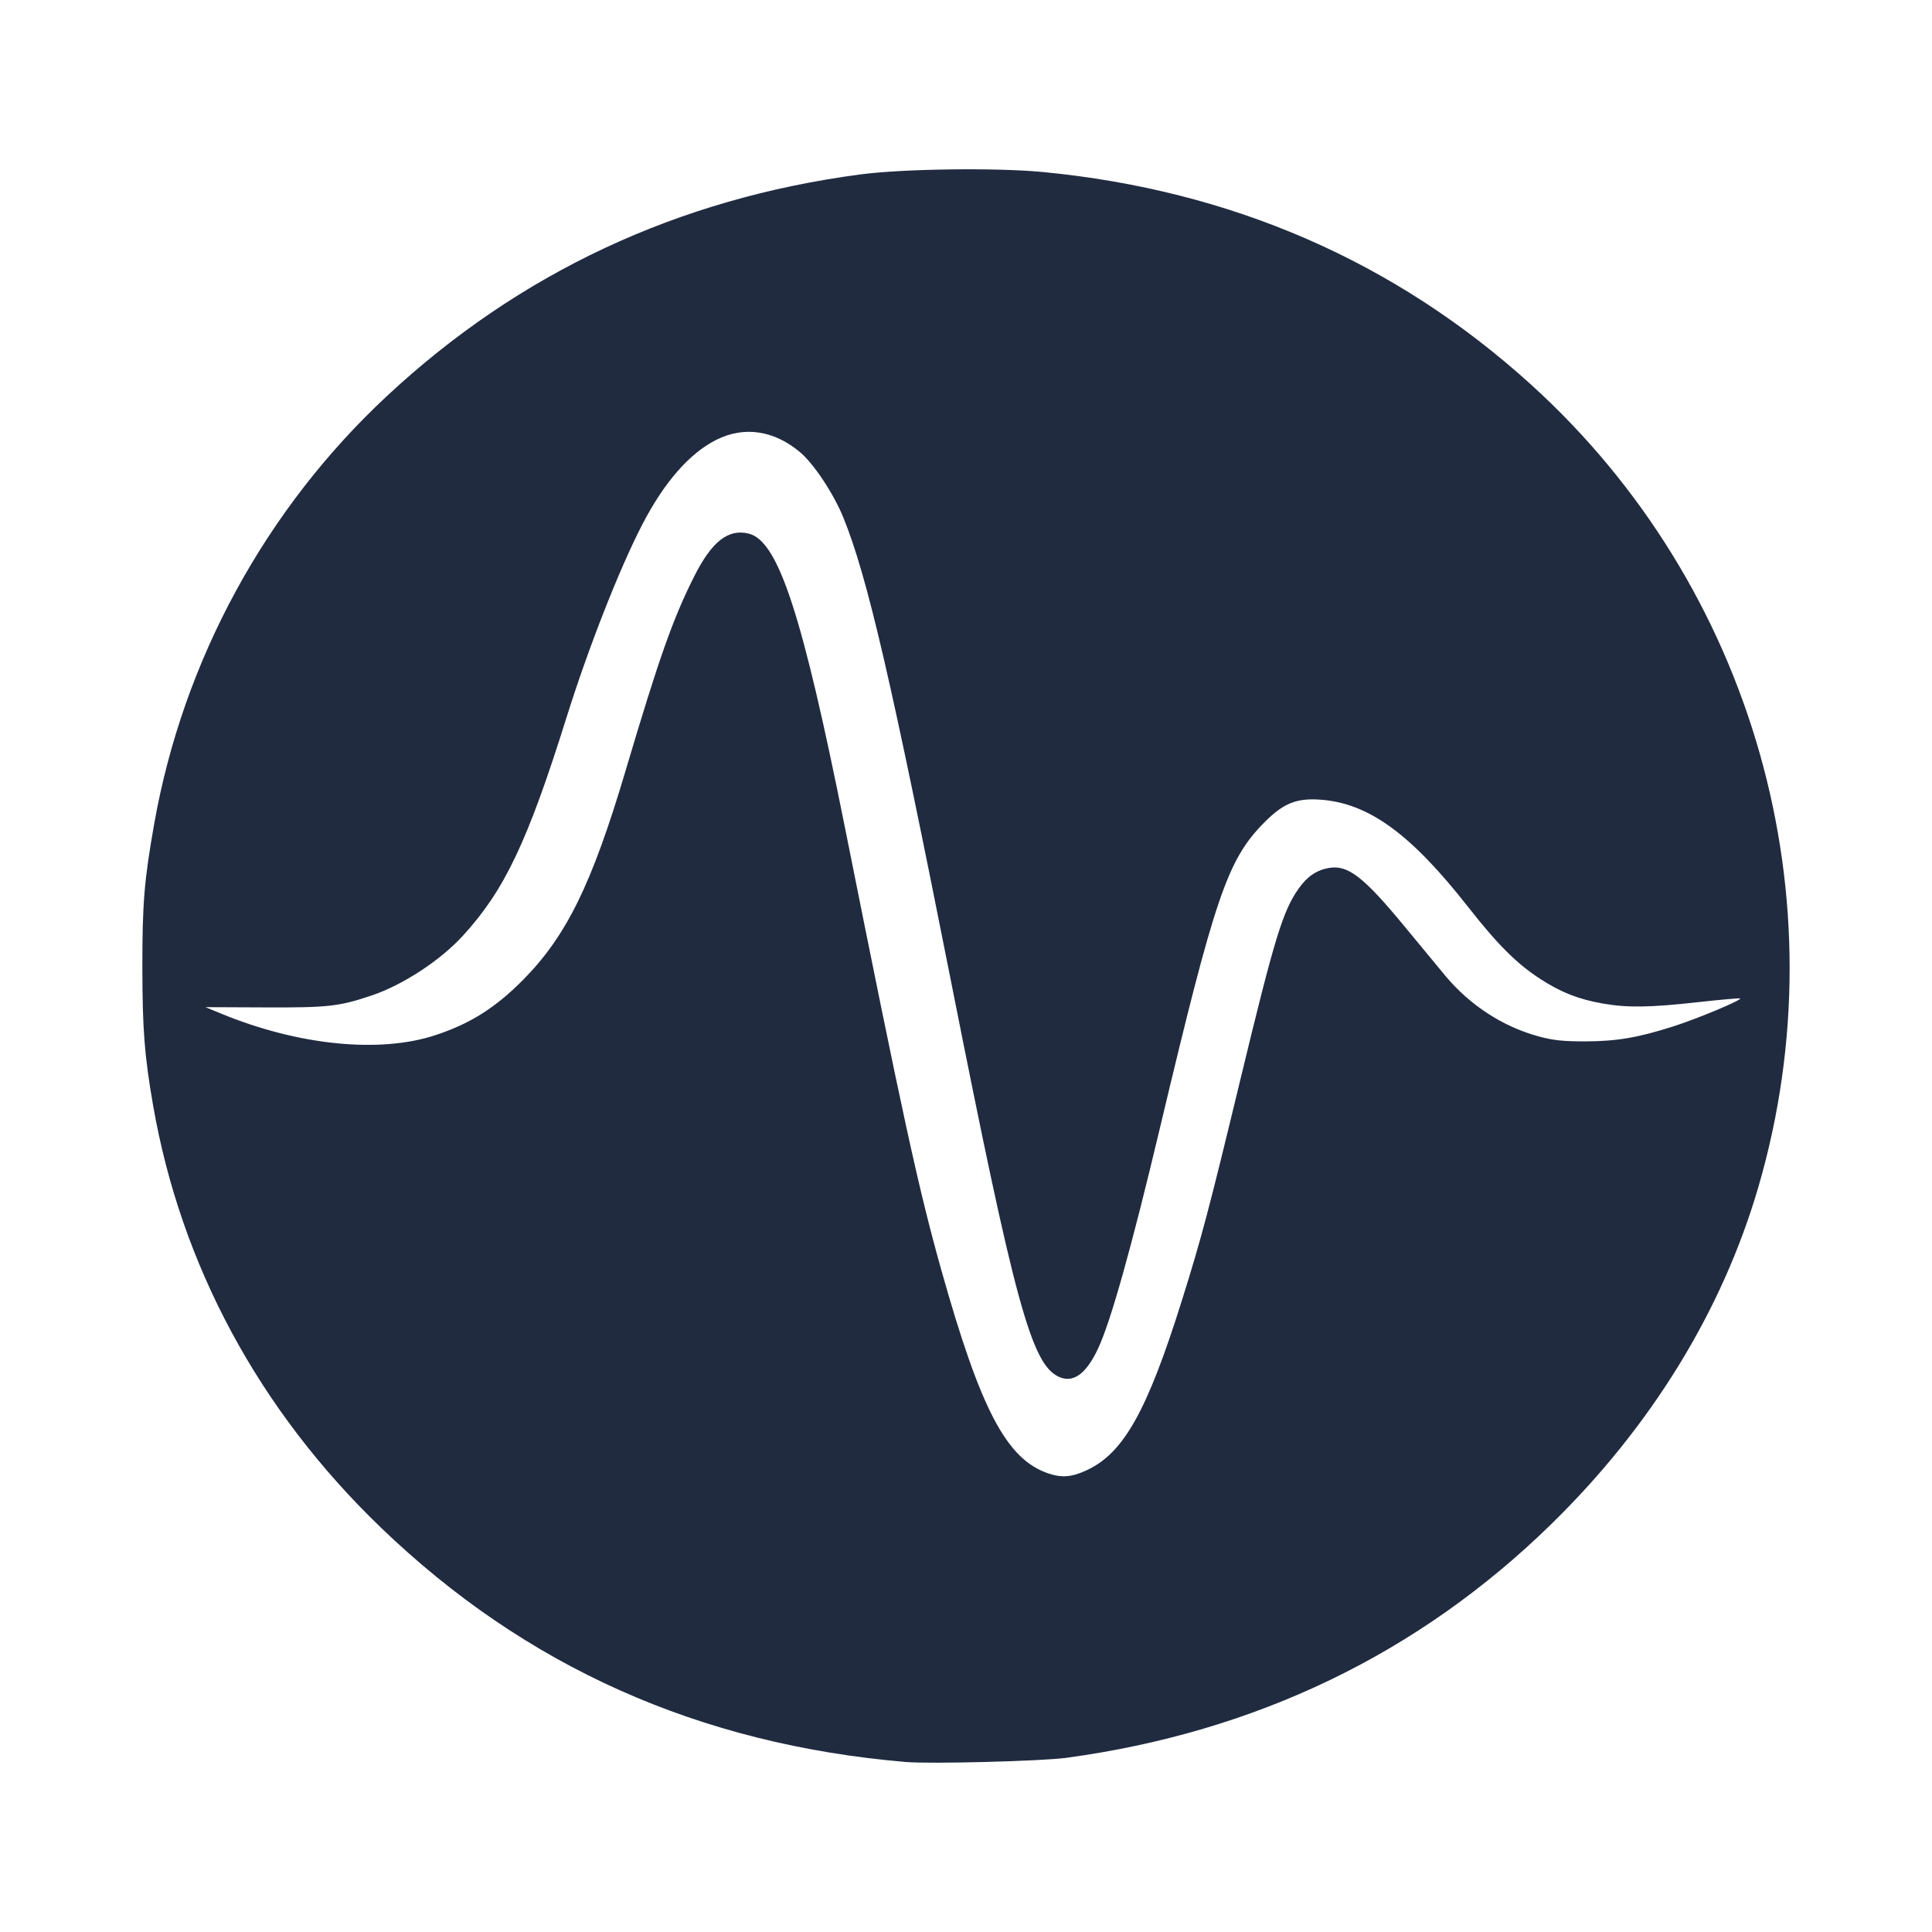
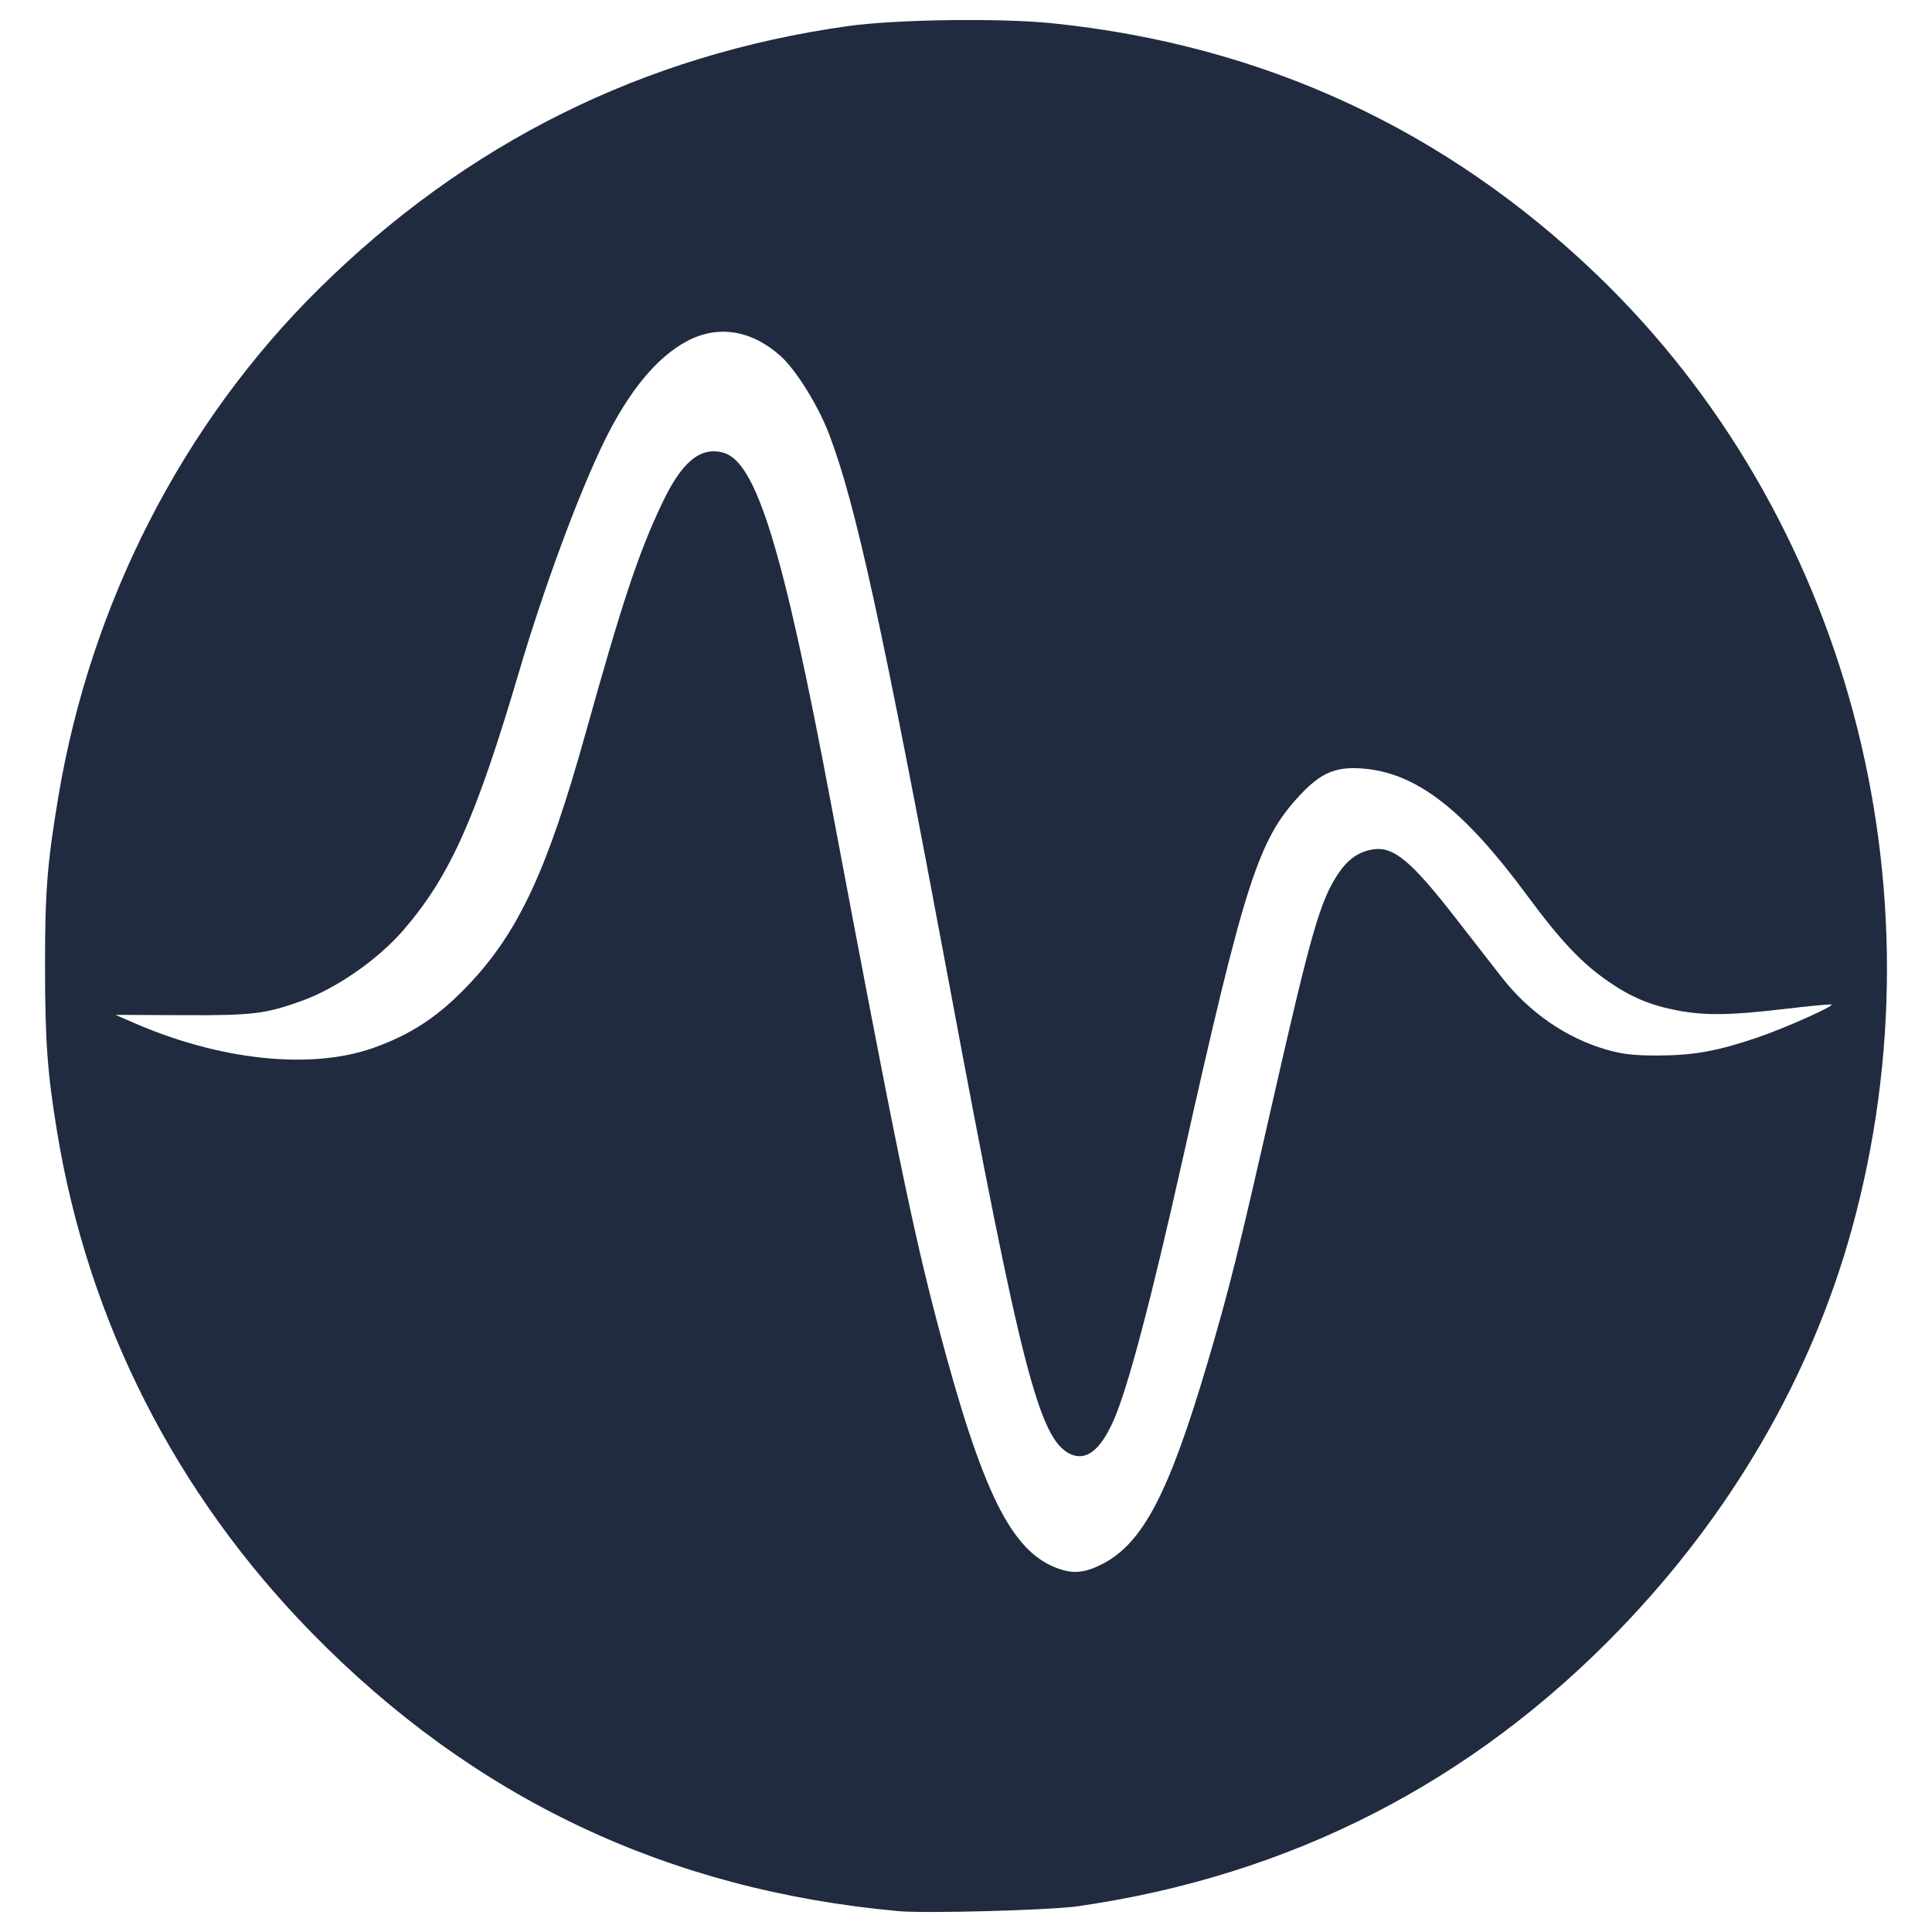
<svg xmlns="http://www.w3.org/2000/svg" version="1.1" id="svg1" width="1365.333" height="1365.333" viewBox="0 0 1365.333 1365.333">
-   <defs id="defs1" />
+   <defs id="defs1">
+     <rect x="275.143" y="106.423" width="545.095" height="176.507" id="rect3" />
+   </defs>
  <g id="g1">
-     <path style="fill:#202b40;fill-opacity:1;stroke-width:1.218" d="M 640.23,1245.196 C 494.185,1232.793 371.368,1177.94 269.045,1079.417 183.08,996.644 127.799,894.091 108.144,780.922 c -6.043,-34.792 -7.499,-53.606 -7.535,-97.359 -0.037,-45.097 1.302,-61.388 8.315,-101.102 20.416,-115.619 78.616,-222.626 164.644,-302.711 93.518,-87.058 205.405,-139.413 334.43,-156.487 30.232,-4.001 96.201,-4.864 129.114,-1.689 133.174,12.847 248.763,63.162 344.658,150.028 157.603,142.764 220.264,363.682 160.876,567.189 -25.575,87.637 -75.789,169.347 -146.55,238.471 -93.645,91.478 -208.574,146.823 -342.638,165.001 -17.423,2.362 -95.984,4.397 -113.228,2.933 z m 128.599,-206.604 c 25.613,-12.358 42.137,-42.142 66.5,-119.863 13.753,-43.875 19.024,-63.787 41.126,-155.363 24.322,-100.771 30.116,-119.728 41.468,-135.66 6.042,-8.48 12.727,-12.939 21.556,-14.379 13.215,-2.156 24.384,6.541 53.06,41.313 10.947,13.274 23.897,28.943 28.778,34.819 17.353,20.892 40.803,36.136 66.112,42.975 10.339,2.794 17.387,3.542 32.985,3.499 22.286,-0.062 37.503,-2.682 62.812,-10.816 16.712,-5.371 47.705,-18.368 46.523,-19.51 -0.353,-0.341 -13.783,0.844 -29.845,2.634 -33.83,3.768 -49.801,3.999 -67.093,0.97 -17.163,-3.007 -29.465,-7.815 -43.976,-17.186 -16.851,-10.883 -30.357,-24.332 -51.429,-51.21 -40.614,-51.807 -70.436,-73.387 -104.635,-75.716 -16.693,-1.137 -25.93,2.646 -39.234,16.068 -26.123,26.355 -34.743,51.594 -73.948,216.514 -20.007,84.161 -34.713,136.525 -43.681,155.536 -8.45,17.913 -17.605,24.442 -27.689,19.745 -19.337,-9.006 -30.984,-51.688 -75.838,-277.932 -42.579,-214.767 -59.431,-287.443 -76.3,-329.054 -6.889,-16.993 -20.899,-38.183 -30.692,-46.422 -18.33,-15.421 -39.43,-18.574 -58.992,-8.816 -19.116,9.536 -36.958,29.913 -52.533,60.001 -16.124,31.148 -38.085,87.08 -53.469,136.182 -27.55,87.928 -43.784,122.133 -73.252,154.341 -16.083,17.579 -42.562,34.892 -64.722,42.317 -22.919,7.68 -30.645,8.539 -75.094,8.35 l -42.143,-0.179 11.077,4.563 c 54.486,22.443 111.831,28.236 151.271,15.281 24.679,-8.107 42.603,-19.395 62.107,-39.114 30.699,-31.037 48.702,-67.765 72.434,-147.772 23.582,-79.501 33.509,-107.602 48.564,-137.479 12.373,-24.555 23.957,-33.657 38.384,-30.161 21.01,5.091 37.882,56.625 68.211,208.338 40.492,202.551 51.778,254.356 67.972,312.027 27.708,98.672 46.041,133.636 75.365,143.736 9.906,3.412 17.231,2.744 28.26,-2.578 z" id="path1" />
+     <path style="fill:#202b40;fill-opacity:1;stroke-width:1.404" d="M 635.215,1350.603 C 471.912,1335.876 334.58,1270.745 220.166,1153.76 124.042,1055.477 62.228,933.707 40.25,799.334 33.493,758.022 31.865,735.683 31.824,683.731 31.783,630.184 33.281,610.841 41.122,563.685 63.95,426.401 129.029,299.343 225.222,204.252 329.792,100.881 454.9,38.716 599.173,18.442 c 33.805,-4.751 107.57,-5.775 144.372,-2.005 148.912,15.254 278.16,74.997 385.387,178.14 176.228,169.516 246.293,431.829 179.888,673.469 -28.597,104.058 -84.745,201.08 -163.869,283.156 -104.712,108.619 -233.222,174.335 -383.128,195.919 -19.482,2.805 -107.326,5.221 -126.608,3.482 z M 779.011,1105.286 c 28.64,-14.674 47.117,-50.038 74.358,-142.323 15.379,-52.097 21.272,-75.74 45.987,-184.476 27.196,-119.654 33.675,-142.162 46.369,-161.08 6.756,-10.069 14.231,-15.363 24.104,-17.074 14.776,-2.56 27.266,7.767 59.33,49.055 12.241,15.762 26.721,34.366 32.178,41.344 19.404,24.807 45.625,42.907 73.925,51.028 11.561,3.318 19.442,4.206 36.883,4.154 24.92,-0.073 41.934,-3.184 70.235,-12.843 18.687,-6.378 53.343,-21.81 52.021,-23.165 -0.395,-0.405 -15.412,1.003 -33.372,3.127 -37.828,4.474 -55.686,4.749 -75.022,1.152 -19.191,-3.57 -32.947,-9.279 -49.172,-20.406 -18.843,-12.922 -33.945,-28.891 -57.506,-60.806 -45.413,-61.514 -78.76,-87.138 -117.001,-89.904 -18.666,-1.35 -28.994,3.141 -43.871,19.079 -29.21,31.294 -38.849,61.262 -82.687,257.085 -22.371,99.932 -38.815,162.107 -48.842,184.68 -9.449,21.27 -19.686,29.021 -30.961,23.445 -21.622,-10.694 -34.645,-61.373 -84.801,-330.011 -47.611,-255.01 -66.454,-341.304 -85.317,-390.712 -7.703,-20.177 -23.369,-45.338 -34.319,-55.121 -20.496,-18.31 -44.09,-22.054 -65.964,-10.468 -21.375,11.322 -41.325,35.519 -58.741,71.244 -18.029,36.984 -42.585,103.398 -59.788,161.7 -30.806,104.404 -48.959,145.018 -81.909,183.262 -17.983,20.872 -47.592,41.43 -72.37,50.246 -25.628,9.119 -34.266,10.139 -83.968,9.915 l -47.124,-0.212 12.386,5.418 c 60.925,26.649 125.047,33.527 169.147,18.144 27.595,-9.626 47.637,-23.029 69.446,-46.443 34.327,-36.853 54.457,-80.462 80.994,-175.462 26.369,-94.397 37.469,-127.764 54.303,-163.24 13.835,-29.156 26.788,-39.963 42.92,-35.812 23.492,6.046 42.359,67.236 76.272,247.377 45.277,240.505 57.896,302.017 76.005,370.495 30.983,117.162 51.482,158.677 84.272,170.67 11.076,4.051 19.267,3.258 31.6,-3.061 z" id="path1" />
  </g>
</svg>
